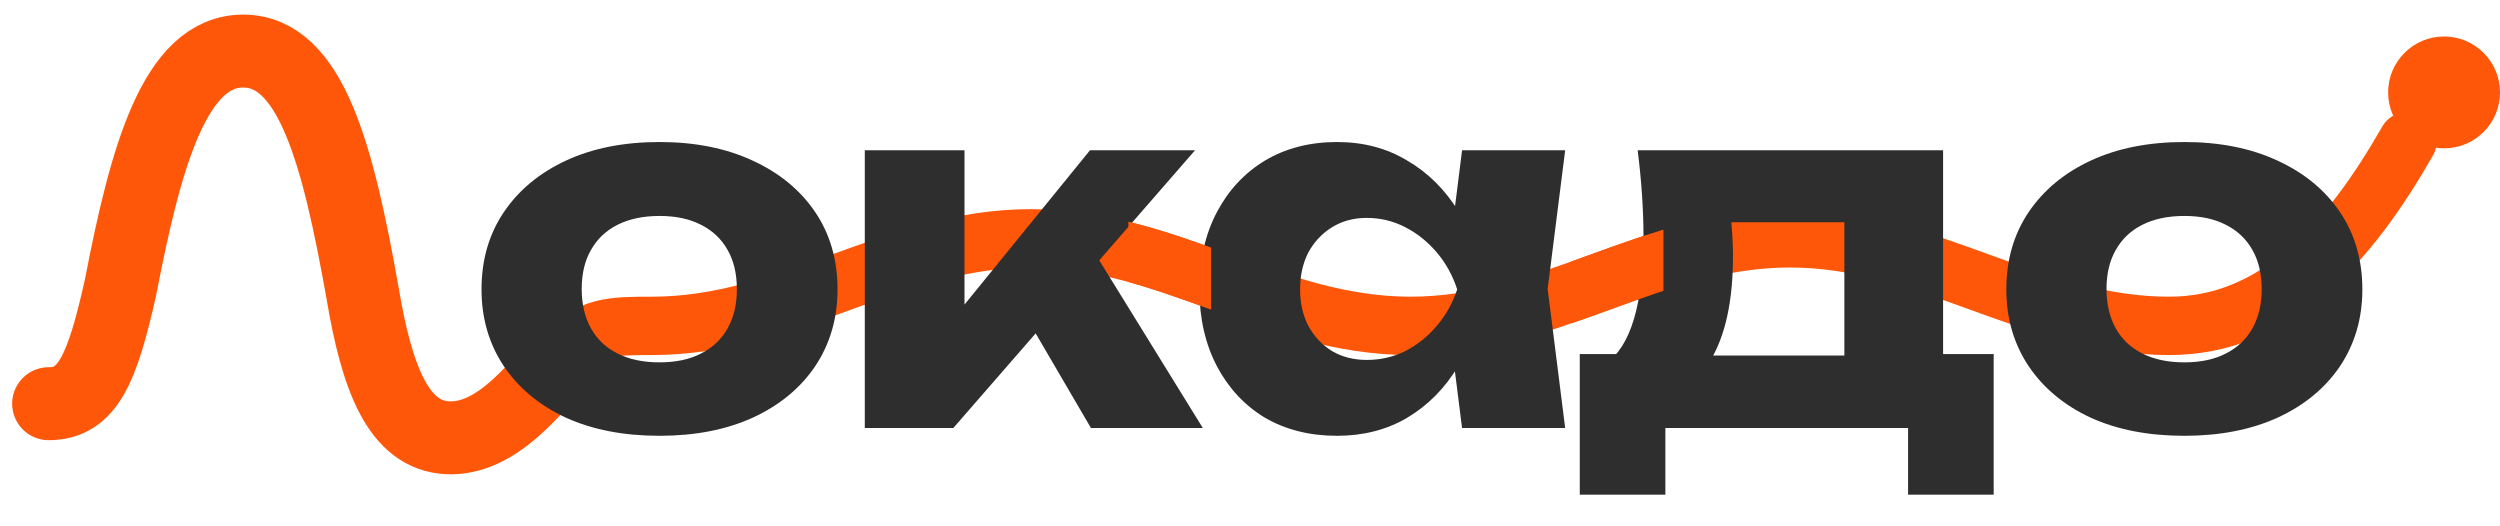
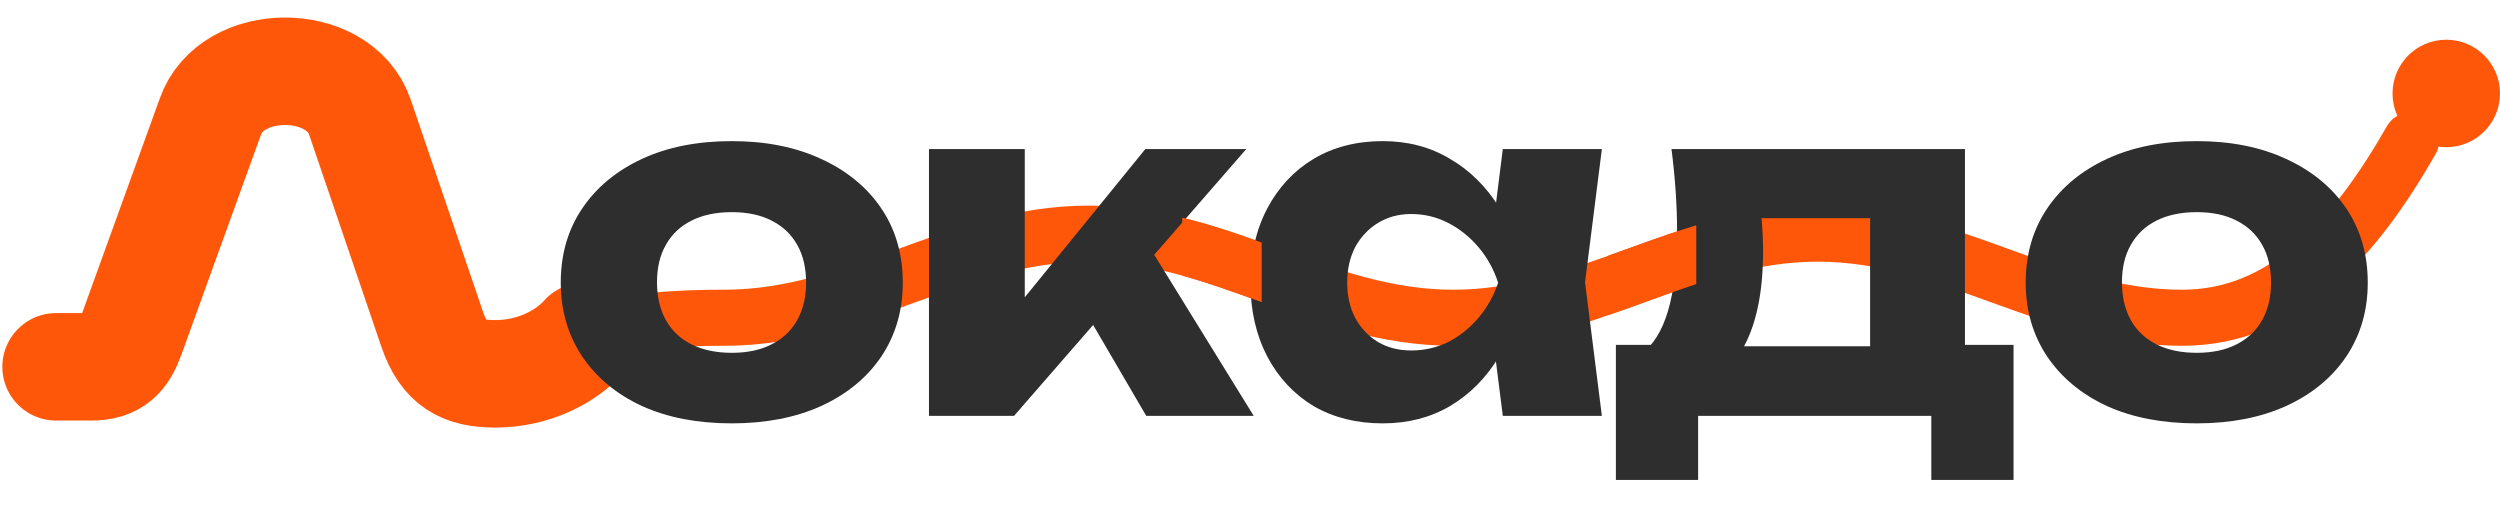
- <svg xmlns="http://www.w3.org/2000/svg" viewBox="-960 -880 5140 1080">
+ <svg xmlns="http://www.w3.org/2000/svg" viewBox="-1170 -890 5350 1090">
  <defs>
    <clipPath id="front">
      <rect x="1360" y="-900" width="170" height="1200" />
      <rect x="2270" y="-900" width="190" height="1200" />
    </clipPath>
  </defs>
-   <path fill="none" stroke="#FF570A" stroke-width="120" stroke-linecap="round" stroke-linejoin="round" d="M 200 -150 C 250 -210 300 -210 380 -210 C 664 -210 876 -390 1160 -390 C 1444 -390 1656 -210 1940 -210 C 2224 -210 2436 -390 2720 -390 C 3004 -390 3216 -210 3500 -210 C 3720 -210 3870 -380 3990 -590" />
-   <path fill="none" stroke="#FF570A" stroke-width="150" stroke-linecap="round" stroke-linejoin="round" d="M -860 -50 C -780 -50 -750 -120 -712 -290 C -660 -560 -600 -775 -460 -775 C -320 -775 -265 -560 -215 -280 C -185 -100 -140 15 -40 20 C 60 25 140 -80 200 -150" />
+   <path fill="none" stroke="#FF570A" stroke-width="120" stroke-linecap="round" stroke-linejoin="round" d="M 80 -170 C 170 -205 280 -210 380 -210 C 664 -210 876 -390 1160 -390 C 1444 -390 1656 -210 1940 -210 C 2224 -210 2436 -390 2720 -390 C 3004 -390 3216 -210 3500 -210 C 3720 -210 3870 -380 3990 -590" />
+   <path fill="none" stroke="#FF570A" stroke-width="230" stroke-linecap="round" stroke-linejoin="round" d="M -1050 -105 L -975 -105 C -925 -105 -905 -128 -890 -170 L -720 -640 C -675 -770 -445 -770 -400 -640 L -245 -185 C -220 -112 -180 -90 -110 -90 C -30 -90 40 -125 80 -170" />
  <path fill="#2E2E2E" d="M396 16Q286 16 204 -21Q122 -59 76 -127Q30 -196 30 -285Q30 -376 76 -444Q122 -512 204 -550Q286 -588 396 -588Q505 -588 587 -550Q670 -512 716 -444Q762 -376 762 -285Q762 -196 716 -127Q670 -59 587 -21Q505 16 396 16ZM396 -135Q446 -135 481 -153Q517 -171 536 -205Q555 -239 555 -285Q555 -333 536 -366Q517 -400 481 -418Q446 -436 396 -436Q346 -436 310 -418Q274 -400 255 -366Q236 -333 236 -286Q236 -239 255 -205Q274 -171 310 -153Q346 -135 396 -135ZM818 0V-571H1023V-159L963 -180L1281 -571H1497L1000 0ZM1283 0 1120 -279 1274 -387 1513 0ZM2046 0 2020 -206 2047 -285 2020 -364 2046 -571H2258L2222 -286L2258 0ZM2094 -285Q2080 -195 2038 -127Q1997 -59 1933 -21Q1870 16 1789 16Q1705 16 1641 -21Q1578 -59 1542 -127Q1506 -196 1506 -285Q1506 -376 1542 -444Q1578 -512 1641 -550Q1705 -588 1789 -588Q1870 -588 1933 -550Q1997 -513 2039 -445Q2081 -378 2094 -285ZM1713 -285Q1713 -243 1730 -210Q1748 -177 1779 -158Q1810 -140 1850 -140Q1892 -140 1929 -158Q1966 -177 1994 -210Q2022 -243 2036 -285Q2022 -328 1994 -361Q1966 -394 1929 -413Q1892 -432 1850 -432Q1810 -432 1779 -413Q1748 -394 1730 -361Q1713 -328 1713 -285ZM3139 -152V137H2963V0H2464V137H2288V-152H2460L2498 -149H2912L2947 -152ZM2407 -571H3035V-39H2832V-516L2925 -423H2507L2583 -497Q2597 -456 2600 -419Q2603 -383 2603 -353Q2603 -215 2556 -138Q2509 -62 2424 -62L2341 -132Q2419 -186 2419 -394Q2419 -434 2416 -479Q2413 -524 2407 -571ZM3531 16Q3421 16 3339 -21Q3257 -59 3211 -127Q3165 -196 3165 -285Q3165 -376 3211 -444Q3257 -512 3339 -550Q3421 -588 3531 -588Q3640 -588 3722 -550Q3805 -512 3851 -444Q3897 -376 3897 -285Q3897 -196 3851 -127Q3805 -59 3722 -21Q3640 16 3531 16ZM3531 -135Q3581 -135 3616 -153Q3652 -171 3671 -205Q3690 -239 3690 -285Q3690 -333 3671 -366Q3652 -400 3616 -418Q3581 -436 3531 -436Q3481 -436 3445 -418Q3409 -400 3390 -366Q3371 -333 3371 -286Q3371 -239 3390 -205Q3409 -171 3445 -153Q3481 -135 3531 -135Z" />
-   <path fill="none" stroke="#FF570A" stroke-width="120" stroke-linecap="round" stroke-linejoin="round" clip-path="url(#front)" d="M 200 -150 C 250 -210 300 -210 380 -210 C 664 -210 876 -390 1160 -390 C 1444 -390 1656 -210 1940 -210 C 2224 -210 2436 -390 2720 -390 C 3004 -390 3216 -210 3500 -210 C 3720 -210 3870 -380 3990 -590" />
+   <path fill="none" stroke="#FF570A" stroke-width="120" stroke-linecap="round" stroke-linejoin="round" clip-path="url(#front)" d="M 80 -170 C 170 -205 280 -210 380 -210 C 664 -210 876 -390 1160 -390 C 1444 -390 1656 -210 1940 -210 C 2224 -210 2436 -390 2720 -390 C 3004 -390 3216 -210 3500 -210 C 3720 -210 3870 -380 3990 -590" />
  <circle fill="#FF570A" cx="4065" cy="-690" r="115" />
</svg>
